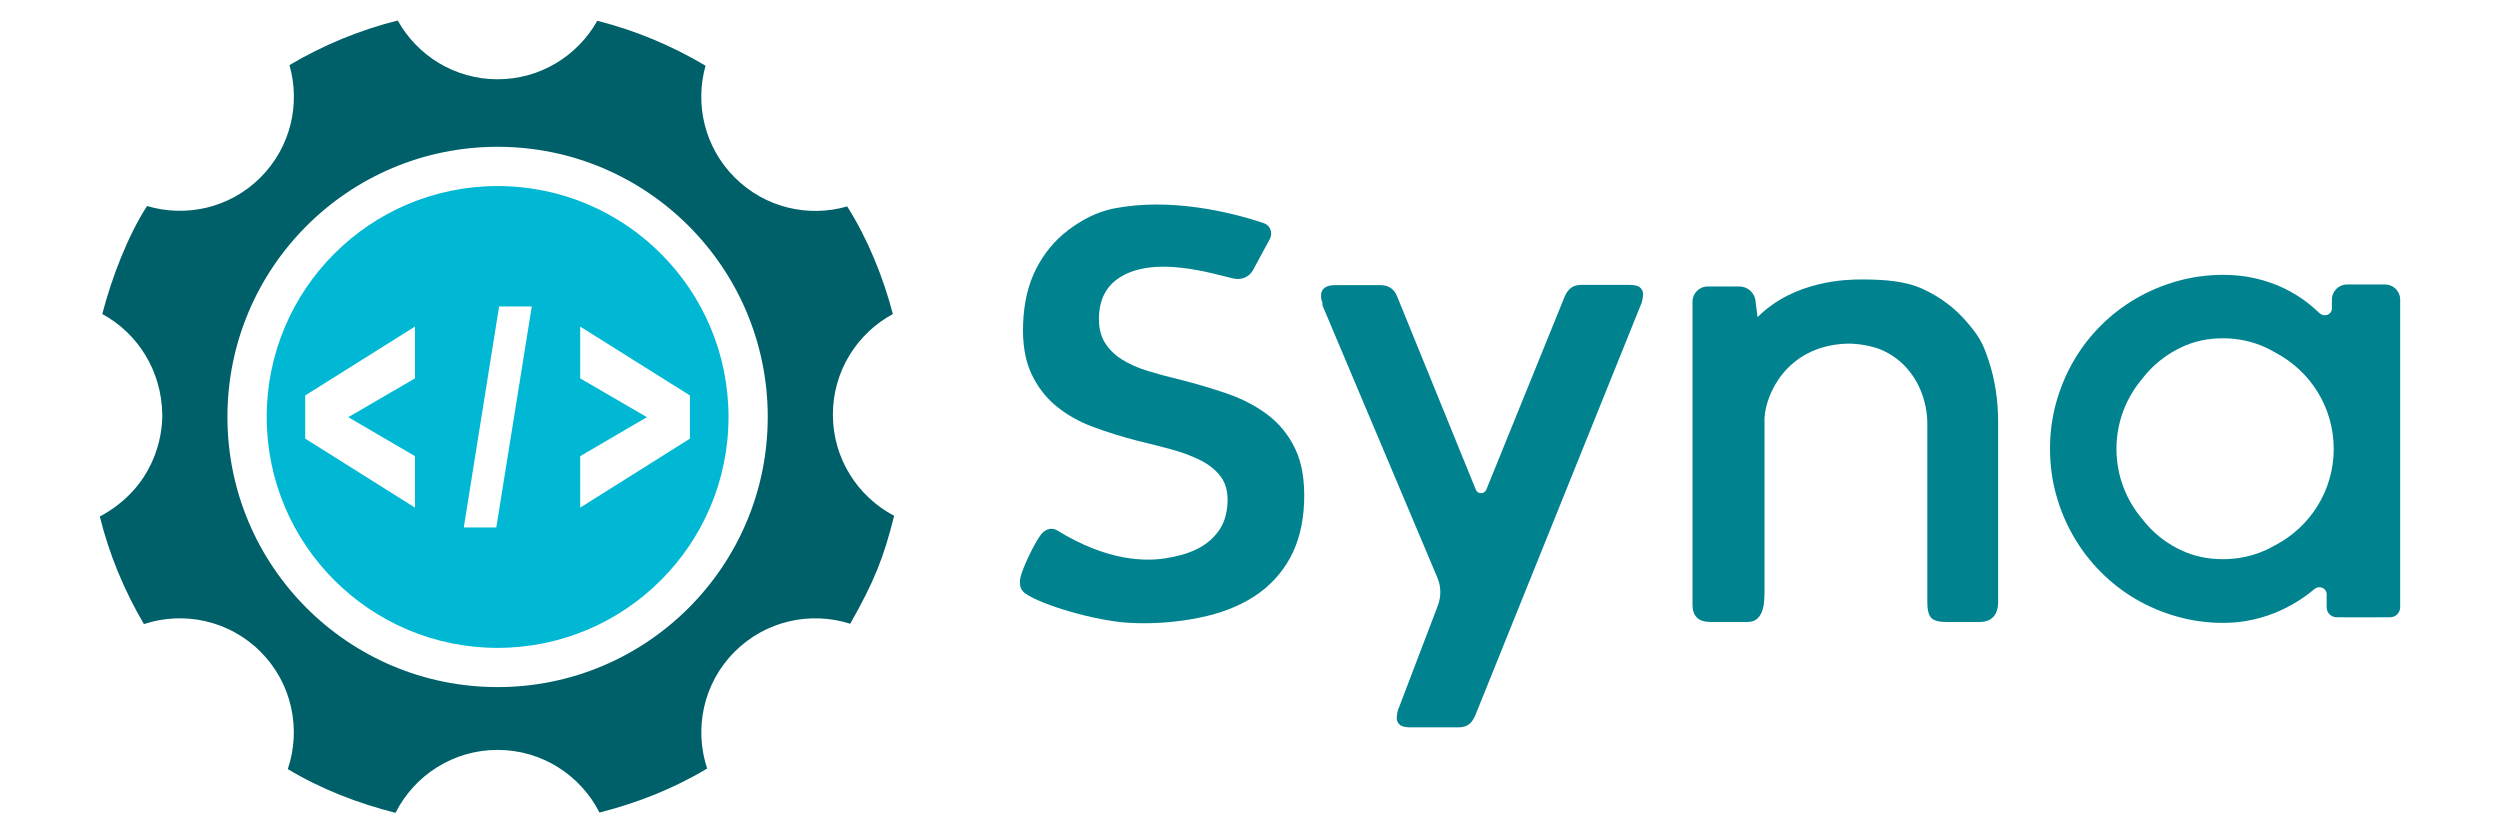
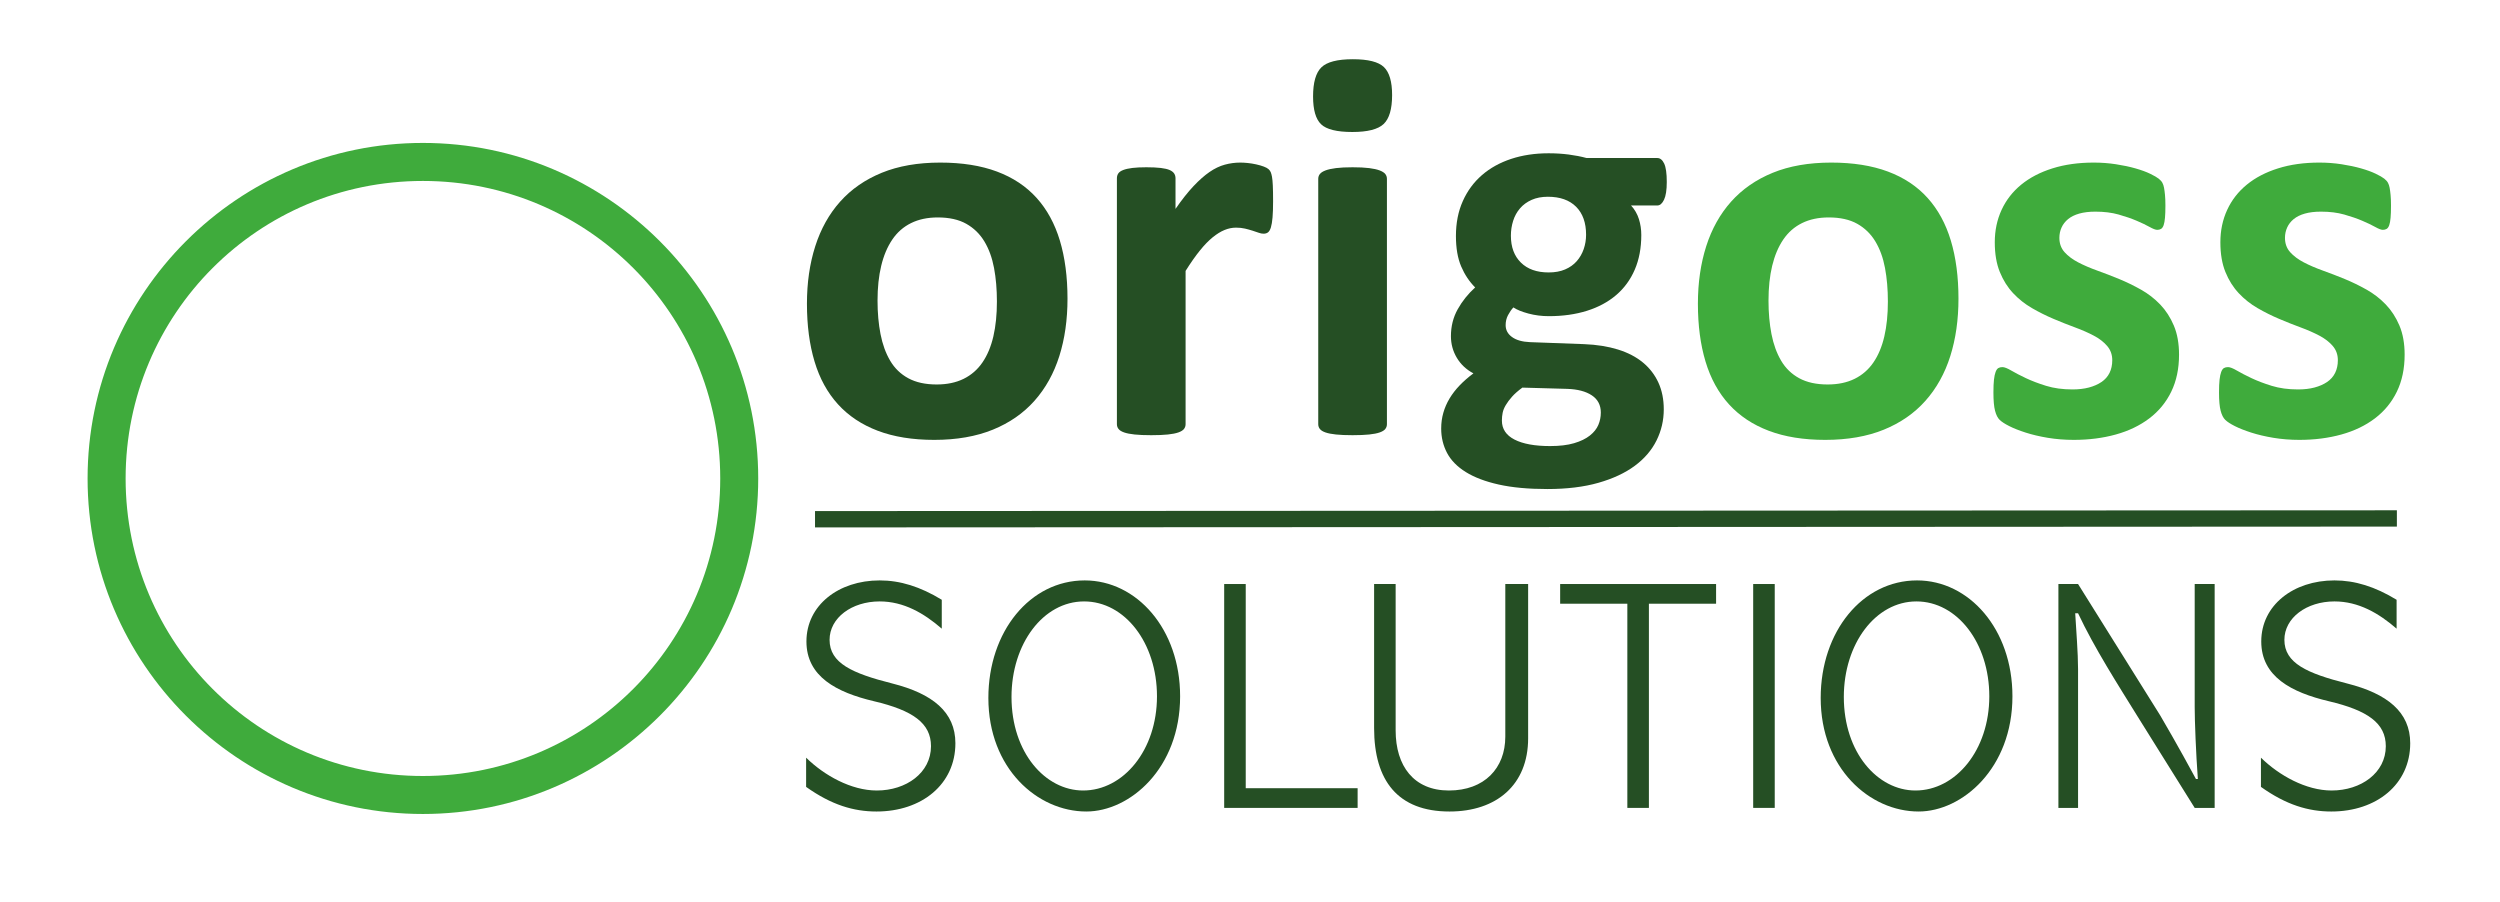
- <svg xmlns="http://www.w3.org/2000/svg" xml:space="preserve" enable-background="new 0 0 300 100" viewBox="0 0 300 100" height="100px" width="300px" y="0px" x="0px" id="Layer_1" version="1.1">
-   <defs id="defs23" />
-   <g transform="matrix(1.293572,0,0,1.293572,-44.03706,-14.67988)" id="g18">
-     <g id="g6">
-       <path style="fill:#006069" id="path2" d="m 111.307,49.808 c 0,-4.031 2.251,-7.537 5.564,-9.327 -0.896,-3.438 -2.358,-7.034 -4.238,-9.983 -3.587,1.035 -7.61,0.14 -10.435,-2.686 -2.809,-2.808 -3.707,-6.8 -2.703,-10.369 -3.177,-1.886 -6.558,-3.288 -10.044,-4.166 -1.815,3.235 -5.276,5.425 -9.249,5.425 -3.986,0 -7.455,-2.202 -9.263,-5.452 -3.497,0.874 -6.871,2.262 -10.044,4.136 1.028,3.583 0.135,7.604 -2.688,10.426 -2.85,2.85 -6.914,3.724 -10.523,2.648 -1.75,2.697 -3.275,6.615 -4.153,10.02 3.313,1.792 5.514,5.297 5.565,9.327 0.026,2.021 -0.715,6.72 -5.793,9.46 0.861,3.476 2.236,6.818 4.09,9.974 3.677,-1.211 7.887,-0.364 10.815,2.562 2.945,2.946 3.782,7.194 2.532,10.892 3.17,1.896 6.512,3.173 9.994,4.057 1.744,-3.462 5.328,-5.838 9.468,-5.838 4.129,0 7.705,2.364 9.454,5.812 3.487,-0.89 6.825,-2.188 9.987,-4.084 -1.221,-3.685 -0.378,-7.906 2.553,-10.838 2.901,-2.899 7.063,-3.759 10.719,-2.593 2.207,-3.89 3.117,-6.15 4.073,-10.016 -3.376,-1.774 -5.681,-5.31 -5.681,-9.387 z M 80.203,75.087 c -13.842,0 -25.062,-11.219 -25.062,-25.059 0,-13.843 11.22,-25.062 25.062,-25.062 13.841,0 25.061,11.218 25.061,25.062 0,13.84 -11.22,25.059 -25.061,25.059 z" />
-       <path style="fill:#00b8d4" id="path4" d="m 80.203,28.608 v 0 c -11.831,0 -21.419,9.59 -21.419,21.42 0,11.831 9.588,21.421 21.418,21.421 11.828,0 21.42,-9.589 21.423,-21.419 0,-10e-4 0,-10e-4 0,-10e-4 0,-11.831 -9.593,-21.421 -21.422,-21.421 z m -7.664,17.841 -6.188,3.599 6.188,3.615 v 4.776 L 62.358,52.04 v -4.008 l 10.181,-6.39 z m 7.544,13.831 h -3.016 l 3.276,-20.505 h 3.032 z m 17.962,-8.24 -10.179,6.399 v -4.776 l 6.188,-3.615 -6.188,-3.599 v -4.806 l 10.179,6.39 z" />
-     </g>
-     <g id="g16">
-       <path style="fill:#00838f" id="path8" d="m 170.904,77.701 c -0.158,0.381 -0.357,0.666 -0.603,0.848 -0.243,0.183 -0.566,0.274 -0.965,0.274 h -4.445 c -0.486,0 -0.821,-0.082 -1.004,-0.249 -0.184,-0.165 -0.275,-0.37 -0.275,-0.612 0,-0.123 0.022,-0.297 0.065,-0.522 0.045,-0.228 0.082,-0.357 0.118,-0.391 l 3.622,-9.496 c 0.324,-0.831 0.318,-1.763 -0.021,-2.589 l -10.65,-25.23 c 0,-0.035 -0.01,-0.062 -0.026,-0.079 V 39.42 c -0.089,-0.192 -0.131,-0.408 -0.131,-0.653 0,-0.296 0.105,-0.53 0.314,-0.705 0.209,-0.175 0.53,-0.261 0.965,-0.261 h 4.261 c 0.749,0 1.264,0.366 1.542,1.096 0,0 7.177,17.61 7.28,17.878 0.172,0.452 0.813,0.427 0.981,-0.028 l 7.246,-17.85 c 0.157,-0.382 0.357,-0.666 0.603,-0.848 0.241,-0.184 0.564,-0.274 0.965,-0.274 h 4.443 c 0.487,0 0.822,0.082 1.004,0.248 0.184,0.166 0.275,0.37 0.275,0.613 0,0.123 -0.022,0.296 -0.065,0.522 -0.043,0.227 -0.082,0.357 -0.117,0.392 z" />
-       <path style="fill:#00838f" id="path10" d="m 218.548,44.868 c -0.57,-1.754 -0.938,-2.344 -2.045,-3.644 -1.106,-1.298 -2.466,-2.32 -4.082,-3.066 -1.613,-0.746 -3.614,-0.886 -5.686,-0.886 -1.301,0 -6.222,0.065 -9.651,3.496 l -0.181,-1.44 c -0.053,-0.789 -0.708,-1.403 -1.499,-1.403 h -2.946 c -0.777,0 -1.407,0.628 -1.407,1.406 v 0.401 h 0.001 v 27.737 c 0,0.509 0.135,0.898 0.407,1.172 0.272,0.271 0.698,0.406 1.276,0.406 h 3.415 c 0.333,0 0.605,-0.079 0.817,-0.235 0.21,-0.158 0.373,-0.368 0.486,-0.631 0.114,-0.265 0.188,-0.563 0.226,-0.896 0.033,-0.334 0.052,-0.667 0.052,-1.001 V 50.161 c 0.107,-2.32 2.085,-6.619 7.425,-6.925 1.174,-0.067 2.676,0.211 3.571,0.632 0.896,0.421 1.645,0.983 2.25,1.685 0.607,0.703 1.067,1.497 1.383,2.383 0.315,0.886 0.474,1.795 0.474,2.724 v 16.598 c 0,0.667 0.119,1.132 0.355,1.396 0.237,0.264 0.707,0.394 1.409,0.394 h 3.068 c 0.561,0 0.99,-0.157 1.289,-0.473 0.299,-0.316 0.448,-0.79 0.448,-1.422 V 50.528 c 0.001,-2.017 -0.284,-3.904 -0.855,-5.66 z" />
-       <path style="fill:#00838f" id="path12" d="m 255.303,37.74 h -3.538 c -0.771,0 -1.397,0.624 -1.399,1.396 l -0.003,0.901 c -0.072,0.548 -0.751,0.739 -1.151,0.357 -0.302,-0.288 -0.616,-0.565 -0.948,-0.831 -0.705,-0.566 -1.472,-1.05 -2.297,-1.45 -0.829,-0.402 -1.719,-0.714 -2.67,-0.935 -0.95,-0.221 -1.951,-0.333 -3,-0.333 -1.476,0 -2.897,0.193 -4.267,0.579 -1.367,0.384 -2.651,0.926 -3.847,1.622 -1.198,0.698 -2.284,1.533 -3.258,2.509 -0.976,0.976 -1.813,2.061 -2.509,3.257 -0.697,1.196 -1.237,2.484 -1.623,3.861 -0.385,1.377 -0.578,2.812 -0.578,4.304 0,1.491 0.193,2.925 0.578,4.303 0.386,1.376 0.926,2.663 1.623,3.859 0.695,1.197 1.533,2.286 2.509,3.271 0.974,0.984 2.06,1.822 3.258,2.521 1.195,0.697 2.479,1.238 3.847,1.622 1.369,0.386 2.791,0.579 4.267,0.579 0.951,0 1.878,-0.103 2.778,-0.308 0.901,-0.205 1.755,-0.491 2.56,-0.86 0.802,-0.37 1.553,-0.803 2.25,-1.304 0.305,-0.218 0.597,-0.445 0.879,-0.678 0.415,-0.343 1.04,-0.107 1.113,0.411 v 1.285 c 0,0.514 0.415,0.93 0.931,0.93 h 0.58 c 0.034,0.003 0.062,0.007 0.1,0.007 h 3.072 c 0.063,0 0.124,-0.004 0.188,-0.007 h 1.021 c 0.514,0 0.93,-0.416 0.93,-0.93 v -0.515 -2.131 -25.114 -0.69 -0.093 c -0.002,-0.771 -0.627,-1.395 -1.396,-1.395 z M 245.12,61.92 c -0.305,0.172 -0.618,0.335 -0.944,0.482 -1.223,0.546 -2.536,0.819 -3.94,0.819 -1.387,0 -2.664,-0.273 -3.835,-0.819 -1.17,-0.547 -2.188,-1.288 -3.055,-2.223 -0.186,-0.2 -0.356,-0.411 -0.525,-0.623 -1.519,-1.765 -2.442,-4.057 -2.442,-6.566 0,-2.512 0.925,-4.803 2.443,-6.568 0.168,-0.213 0.339,-0.423 0.524,-0.623 0.867,-0.936 1.885,-1.681 3.055,-2.236 1.171,-0.554 2.448,-0.832 3.835,-0.832 1.404,0 2.718,0.278 3.94,0.832 0.343,0.157 0.671,0.332 0.99,0.519 3.192,1.691 5.368,5.044 5.368,8.908 0,3.882 -2.198,7.245 -5.414,8.93 z" />
-       <path style="fill:#00838f" id="path14" d="m 154.207,53.007 c -0.611,-1.289 -1.467,-2.35 -2.563,-3.177 -1.098,-0.829 -2.367,-1.489 -3.805,-1.982 -1.439,-0.493 -2.949,-0.937 -4.532,-1.331 -1.006,-0.242 -1.955,-0.5 -2.846,-0.777 -0.893,-0.276 -1.678,-0.629 -2.357,-1.056 -0.68,-0.428 -1.211,-0.959 -1.592,-1.593 -0.382,-0.634 -0.555,-1.429 -0.521,-2.385 0.059,-1.652 0.716,-2.87 1.976,-3.651 3.239,-2.008 8.547,-0.322 10.327,0.088 0.057,0.013 0.115,0.027 0.171,0.041 0.71,0.17 1.464,-0.126 1.811,-0.77 l 1.558,-2.88 c 0.307,-0.566 0.061,-1.274 -0.546,-1.481 -3.213,-1.084 -8.741,-2.37 -13.882,-1.372 -1.645,0.319 -3.046,1.093 -4.271,2.017 -1.226,0.924 -2.212,2.109 -2.958,3.559 -0.747,1.448 -1.156,3.167 -1.226,5.155 -0.065,1.802 0.182,3.313 0.739,4.535 0.557,1.223 1.328,2.241 2.314,3.056 0.985,0.815 2.137,1.467 3.453,1.954 1.316,0.488 2.702,0.918 4.153,1.291 1.099,0.264 2.146,0.529 3.141,0.803 0.996,0.27 1.891,0.606 2.685,1.01 0.793,0.405 1.413,0.911 1.862,1.517 0.447,0.609 0.655,1.392 0.621,2.347 -0.039,1.09 -0.325,1.996 -0.857,2.719 -0.534,0.723 -1.226,1.286 -2.076,1.687 -0.85,0.403 -1.807,0.652 -2.861,0.814 -1.848,0.282 -5.323,0.282 -9.994,-2.581 -0.613,-0.376 -1.278,-0.063 -1.649,0.553 -0.622,0.902 -1.523,2.855 -1.732,3.633 -0.182,0.673 -0.142,1.279 0.433,1.672 1.573,1.081 6.498,2.53 9.602,2.704 2.343,0.132 4.511,-0.074 6.498,-0.472 1.988,-0.4 3.687,-1.057 5.101,-1.973 1.414,-0.919 2.522,-2.105 3.327,-3.561 0.8,-1.454 1.239,-3.196 1.312,-5.223 0.066,-1.97 -0.205,-3.6 -0.816,-4.89 z" />
+ <svg xmlns="http://www.w3.org/2000/svg" version="1.1" id="svg2" xml:space="preserve" width="430" height="155" viewBox="0 0 430 155">
+   <defs id="defs6">
+     <clipPath clipPathUnits="userSpaceOnUse" id="clipPath22">
+       <path d="M 0,171.851 H 378.894 V 0 H 0 Z" id="path20" />
+     </clipPath>
+   </defs>
+   <g id="g10" transform="matrix(1.333333,0,0,-1.333333,9.989381,144.986)">
+     <g id="g935" transform="translate(-51.85812,-48.14112)">
+       <g transform="translate(353.5637,91.0531)" id="g12">
+         <path id="path14" style="fill:#254f24;fill-opacity:1;fill-rule:evenodd;stroke:none" d="M 0,0 -204.06,-0.101 V -2.209 L 0,-2.103 Z" />
+       </g>
+       <g id="g16">
+         <g clip-path="url(#clipPath22)" id="g18">
+           <g transform="translate(98.9187,138.4428)" id="g24">
+             <path id="path26" style="fill:#3fab3c;fill-opacity:1;fill-rule:nonzero;stroke:none" d="m 0,0 c -23.857,0 -43.254,-19.411 -43.254,-43.286 0,-23.874 19.397,-43.28 43.254,-43.28 23.862,0 43.258,19.406 43.258,43.28 C 43.258,-19.411 23.862,0 0,0 m 0,-4.905 c 21.212,0 38.358,-17.155 38.358,-38.381 0,-21.225 -17.146,-38.38 -38.358,-38.38 -21.207,0 -38.348,17.155 -38.348,38.38 0,21.226 17.141,38.381 38.348,38.381" />
+           </g>
+           <g transform="translate(165.8542,75.7826)" id="g28">
+             <path id="path30" style="fill:#254f24;fill-opacity:1;fill-rule:nonzero;stroke:none" d="m 0,0 c -2.29,1.989 -4.907,3.515 -8.013,3.515 -3.598,0 -6.46,-2.118 -6.46,-4.955 0,-3.006 2.902,-4.32 8.095,-5.632 5.192,-1.314 8.136,-3.684 8.136,-7.707 0,-5.293 -4.334,-8.808 -10.18,-8.808 -2.944,0 -5.806,0.847 -9.077,3.176 v 3.768 c 2.331,-2.286 5.806,-4.234 9.118,-4.234 3.802,0 6.991,2.287 6.991,5.717 0,2.964 -2.331,4.616 -7.36,5.801 -4.824,1.144 -8.708,3.175 -8.708,7.708 0,4.658 4.129,7.876 9.445,7.876 2.657,0 5.233,-0.804 8.013,-2.498 z" />
+           </g>
+           <g transform="translate(193.6164,67.059)" id="g32">
+             <path id="path34" style="fill:#254f24;fill-opacity:1;fill-rule:nonzero;stroke:none" d="m 0,0 c 0,6.86 -4.129,12.238 -9.403,12.238 -5.275,0 -9.363,-5.463 -9.363,-12.323 0,-7.198 4.374,-12.068 9.24,-12.068 C -4.333,-12.153 0,-6.944 0,0 m -9.117,-14.863 c -6.297,0 -12.634,5.547 -12.634,14.651 0,8.596 5.397,15.16 12.429,15.16 6.705,0 12.307,-6.266 12.307,-14.948 0,-9.316 -6.501,-14.863 -12.102,-14.863" />
+           </g>
+           <g transform="translate(205.0656,81.5414)" id="g36">
+             <path id="path38" style="fill:#254f24;fill-opacity:1;fill-rule:nonzero;stroke:none" d="m 0,0 v -26.34 h 14.433 v -2.54 H -2.78 V 0 Z" />
+           </g>
+           <g transform="translate(224.4045,81.5414)" id="g40">
+             <path id="path42" style="fill:#254f24;fill-opacity:1;fill-rule:nonzero;stroke:none" d="m 0,0 v -18.886 c 0,-4.574 2.331,-7.75 6.87,-7.75 4.578,0 7.276,2.88 7.276,6.945 V 0 h 2.945 v -19.903 c 0,-6.013 -4.089,-9.443 -10.14,-9.443 -6.664,0 -9.73,3.98 -9.73,10.756 V 0 Z" />
+           </g>
+           <g transform="translate(265.7414,81.5414)" id="g44">
+             <path id="path46" style="fill:#254f24;fill-opacity:1;fill-rule:nonzero;stroke:none" d="m 0,0 v -2.54 h -8.667 v -26.34 h -2.781 v 26.34 h -8.667 V 0 Z" />
+           </g>
+           <path id="path48" style="fill:#254f24;fill-opacity:1;fill-rule:nonzero;stroke:none" d="m 273.307,52.662 h -2.78 v 28.88 h 2.78 z" />
+           <g transform="translate(300.9865,67.059)" id="g50">
+             <path id="path52" style="fill:#254f24;fill-opacity:1;fill-rule:nonzero;stroke:none" d="m 0,0 c 0,6.86 -4.13,12.238 -9.403,12.238 -5.275,0 -9.364,-5.463 -9.364,-12.323 0,-7.198 4.375,-12.068 9.241,-12.068 C -4.335,-12.153 0,-6.944 0,0 m -9.118,-14.863 c -6.296,0 -12.633,5.547 -12.633,14.651 0,8.596 5.397,15.16 12.43,15.16 6.705,0 12.305,-6.266 12.305,-14.948 0,-9.316 -6.501,-14.863 -12.102,-14.863" />
+           </g>
+           <g transform="translate(309.9006,81.5414)" id="g54">
+             <path id="path56" style="fill:#254f24;fill-opacity:1;fill-rule:nonzero;stroke:none" d="m 0,0 h 2.535 l 10.59,-16.938 c 0.449,-0.763 2.33,-3.981 4.619,-8.216 h 0.245 c -0.245,3.303 -0.408,7.496 -0.408,9.274 V 0 h 2.575 v -28.88 h -2.575 l -7.114,11.391 C 7.604,-12.873 4.62,-8.215 2.535,-3.77 H 2.168 C 2.29,-5.929 2.535,-8.894 2.535,-10.968 V -28.88 H 0 Z" />
+           </g>
+           <g transform="translate(353.5276,75.7826)" id="g58">
+             <path id="path60" style="fill:#254f24;fill-opacity:1;fill-rule:nonzero;stroke:none" d="m 0,0 c -2.29,1.989 -4.907,3.515 -8.015,3.515 -3.597,0 -6.46,-2.118 -6.46,-4.955 0,-3.006 2.904,-4.32 8.096,-5.632 5.192,-1.314 8.136,-3.684 8.136,-7.707 0,-5.293 -4.334,-8.808 -10.18,-8.808 -2.944,0 -5.806,0.847 -9.077,3.176 v 3.768 c 2.33,-2.286 5.807,-4.234 9.118,-4.234 3.802,0 6.99,2.287 6.99,5.717 0,2.964 -2.33,4.616 -7.358,5.801 -4.825,1.144 -8.709,3.175 -8.709,7.708 0,4.658 4.129,7.876 9.444,7.876 2.659,0 5.234,-0.804 8.015,-2.498 z" />
+           </g>
+           <g transform="translate(172.9675,117.9862)" id="g62">
+             <path id="path64" style="fill:#254f24;fill-opacity:1;fill-rule:nonzero;stroke:none" d="m 0,0 c 0,1.564 -0.123,3.004 -0.369,4.32 -0.246,1.316 -0.663,2.459 -1.248,3.431 -0.587,0.972 -1.366,1.73 -2.339,2.276 -0.972,0.545 -2.197,0.818 -3.674,0.818 -1.313,0 -2.461,-0.243 -3.445,-0.729 C -12.06,9.63 -12.869,8.919 -13.501,7.982 -14.134,7.045 -14.609,5.92 -14.925,4.604 -15.242,3.289 -15.4,1.79 -15.4,0.106 c 0,-1.564 0.129,-3.004 0.387,-4.319 0.258,-1.316 0.673,-2.46 1.248,-3.432 0.574,-0.972 1.353,-1.724 2.338,-2.257 0.985,-0.534 2.203,-0.801 3.656,-0.801 1.337,0 2.497,0.244 3.481,0.729 0.985,0.486 1.793,1.191 2.426,2.116 0.634,0.924 1.102,2.045 1.407,3.36 C -0.153,-3.182 0,-1.684 0,0 m 9.106,0.355 c 0,-2.702 -0.351,-5.167 -1.054,-7.395 -0.704,-2.229 -1.771,-4.148 -3.2,-5.76 -1.43,-1.613 -3.223,-2.857 -5.379,-3.734 -2.158,-0.877 -4.677,-1.316 -7.56,-1.316 -2.789,0 -5.216,0.392 -7.278,1.174 -2.063,0.782 -3.774,1.92 -5.133,3.413 -1.36,1.493 -2.368,3.33 -3.024,5.512 -0.656,2.18 -0.984,4.669 -0.984,7.466 0,2.703 0.357,5.174 1.072,7.414 0.715,2.24 1.787,4.16 3.217,5.76 1.429,1.6 3.217,2.839 5.362,3.716 2.145,0.876 4.659,1.316 7.542,1.316 2.813,0 5.25,-0.386 7.313,-1.156 2.062,-0.77 3.768,-1.902 5.116,-3.396 C 6.463,11.876 7.465,10.039 8.122,7.858 8.778,5.677 9.106,3.176 9.106,0.355" />
+           </g>
+           <g transform="translate(208.594,130.9291)" id="g66">
+             <path id="path68" style="fill:#254f24;fill-opacity:1;fill-rule:nonzero;stroke:none" d="m 0,0 c 0,-0.854 -0.023,-1.553 -0.07,-2.098 -0.047,-0.546 -0.117,-0.972 -0.211,-1.28 -0.094,-0.308 -0.218,-0.521 -0.37,-0.64 -0.153,-0.119 -0.345,-0.178 -0.579,-0.178 -0.188,0 -0.399,0.041 -0.633,0.125 -0.236,0.083 -0.499,0.172 -0.791,0.266 -0.294,0.095 -0.617,0.183 -0.968,0.267 -0.352,0.083 -0.738,0.124 -1.16,0.124 -0.492,0 -0.985,-0.101 -1.477,-0.302 -0.492,-0.201 -1.002,-0.515 -1.529,-0.942 -0.527,-0.427 -1.078,-0.996 -1.653,-1.707 -0.575,-0.711 -1.19,-1.588 -1.846,-2.631 v -19.77 c 0,-0.237 -0.07,-0.444 -0.211,-0.622 -0.14,-0.178 -0.381,-0.326 -0.72,-0.445 -0.34,-0.119 -0.791,-0.207 -1.354,-0.266 -0.563,-0.059 -1.278,-0.089 -2.145,-0.089 -0.867,0 -1.582,0.03 -2.144,0.089 -0.563,0.059 -1.015,0.147 -1.354,0.266 -0.34,0.119 -0.58,0.267 -0.721,0.445 -0.141,0.178 -0.211,0.385 -0.211,0.622 V 2.951 c 0,0.237 0.058,0.445 0.176,0.622 0.117,0.178 0.328,0.326 0.633,0.445 0.304,0.118 0.697,0.207 1.178,0.267 0.48,0.058 1.084,0.089 1.81,0.089 0.75,0 1.371,-0.031 1.864,-0.089 0.492,-0.06 0.873,-0.149 1.143,-0.267 0.269,-0.119 0.462,-0.267 0.58,-0.445 0.117,-0.177 0.176,-0.385 0.176,-0.622 v -3.947 c 0.82,1.185 1.593,2.163 2.32,2.933 0.726,0.771 1.418,1.381 2.075,1.832 0.655,0.45 1.312,0.764 1.968,0.942 0.657,0.178 1.313,0.267 1.969,0.267 0.305,0 0.633,-0.018 0.984,-0.054 C -2.919,4.889 -2.556,4.83 -2.181,4.747 -1.805,4.663 -1.477,4.569 -1.195,4.462 -0.914,4.355 -0.71,4.243 -0.581,4.125 -0.452,4.005 -0.358,3.875 -0.3,3.733 -0.241,3.591 -0.187,3.396 -0.141,3.146 -0.094,2.898 -0.059,2.524 -0.035,2.026 -0.012,1.529 0,0.853 0,0" />
+           </g>
+           <g transform="translate(223.2795,102.1635)" id="g70">
+             <path id="path72" style="fill:#254f24;fill-opacity:1;fill-rule:nonzero;stroke:none" d="m 0,0 c 0,-0.237 -0.07,-0.444 -0.211,-0.622 -0.141,-0.178 -0.381,-0.326 -0.72,-0.445 -0.341,-0.119 -0.792,-0.207 -1.354,-0.266 -0.563,-0.059 -1.278,-0.089 -2.145,-0.089 -0.867,0 -1.582,0.03 -2.145,0.089 -0.563,0.059 -1.014,0.147 -1.354,0.266 -0.34,0.119 -0.58,0.267 -0.72,0.445 C -8.79,-0.444 -8.86,-0.237 -8.86,0 v 31.646 c 0,0.236 0.07,0.444 0.211,0.622 0.14,0.178 0.38,0.332 0.72,0.462 0.34,0.13 0.791,0.231 1.354,0.302 0.563,0.072 1.278,0.107 2.145,0.107 0.867,0 1.582,-0.035 2.145,-0.107 0.562,-0.071 1.013,-0.172 1.354,-0.302 0.339,-0.13 0.579,-0.284 0.72,-0.462 C -0.07,32.09 0,31.882 0,31.646 Z m 0.668,42.455 c 0,-1.802 -0.363,-3.046 -1.09,-3.734 -0.726,-0.688 -2.074,-1.031 -4.043,-1.031 -1.993,0 -3.335,0.332 -4.026,0.996 -0.692,0.663 -1.037,1.86 -1.037,3.591 0,1.801 0.357,3.052 1.073,3.751 0.714,0.699 2.067,1.049 4.06,1.049 1.969,0 3.305,-0.338 4.008,-1.013 0.703,-0.676 1.055,-1.879 1.055,-3.609" />
+           </g>
+           <g transform="translate(248.9709,126.6015)" id="g74">
+             <path id="path76" style="fill:#254f24;fill-opacity:1;fill-rule:nonzero;stroke:none" d="M 0,0 C 0,1.547 -0.43,2.75 -1.289,3.609 -2.148,4.468 -3.362,4.898 -4.931,4.898 -5.726,4.898 -6.424,4.764 -7.025,4.496 -7.627,4.227 -8.127,3.862 -8.524,3.4 -8.922,2.938 -9.217,2.401 -9.41,1.789 -9.604,1.176 -9.7,0.537 -9.7,-0.129 c 0,-1.461 0.429,-2.616 1.289,-3.464 0.859,-0.849 2.052,-1.273 3.577,-1.273 0.816,0 1.525,0.129 2.127,0.387 0.602,0.257 1.101,0.612 1.499,1.063 0.396,0.451 0.697,0.972 0.902,1.563 C -0.103,-1.262 0,-0.645 0,0 m 1.901,-22.945 c 0,0.966 -0.386,1.708 -1.16,2.223 -0.773,0.516 -1.837,0.795 -3.19,0.838 l -5.769,0.161 c -0.558,-0.408 -1.005,-0.8 -1.338,-1.176 -0.333,-0.375 -0.601,-0.736 -0.804,-1.08 -0.205,-0.343 -0.339,-0.676 -0.404,-0.999 -0.064,-0.322 -0.096,-0.655 -0.096,-0.999 0,-1.074 0.542,-1.89 1.627,-2.449 1.085,-0.558 2.616,-0.838 4.592,-0.838 1.225,0 2.256,0.124 3.094,0.371 0.838,0.247 1.515,0.575 2.03,0.983 0.516,0.408 0.881,0.865 1.096,1.369 0.215,0.505 0.322,1.037 0.322,1.596 M 10.409,6.8 C 10.409,5.769 10.291,5.006 10.055,4.512 9.818,4.017 9.528,3.771 9.185,3.771 H 5.801 C 6.273,3.255 6.611,2.669 6.815,2.014 7.02,1.358 7.122,0.677 7.122,-0.032 c 0,-1.676 -0.279,-3.164 -0.838,-4.464 -0.558,-1.3 -1.359,-2.396 -2.4,-3.287 -1.043,-0.891 -2.3,-1.568 -3.772,-2.03 -1.471,-0.462 -3.109,-0.693 -4.914,-0.693 -0.924,0 -1.804,0.113 -2.642,0.339 -0.838,0.225 -1.483,0.488 -1.934,0.789 -0.258,-0.279 -0.489,-0.612 -0.693,-0.999 -0.204,-0.387 -0.306,-0.817 -0.306,-1.289 0,-0.624 0.274,-1.133 0.821,-1.531 0.549,-0.398 1.317,-0.617 2.305,-0.66 l 6.993,-0.258 c 1.633,-0.065 3.088,-0.296 4.366,-0.693 1.279,-0.398 2.354,-0.956 3.223,-1.676 0.871,-0.72 1.536,-1.584 1.998,-2.594 0.462,-1.01 0.693,-2.159 0.693,-3.448 0,-1.418 -0.311,-2.756 -0.934,-4.013 -0.623,-1.256 -1.558,-2.347 -2.804,-3.271 -1.246,-0.923 -2.809,-1.654 -4.689,-2.191 -1.88,-0.537 -4.076,-0.806 -6.59,-0.806 -2.449,0 -4.539,0.194 -6.268,0.58 -1.73,0.387 -3.148,0.924 -4.254,1.612 -1.107,0.688 -1.913,1.51 -2.418,2.465 -0.504,0.956 -0.756,2.004 -0.756,3.142 0,0.709 0.09,1.386 0.274,2.03 0.182,0.645 0.451,1.263 0.805,1.853 0.355,0.591 0.79,1.155 1.305,1.692 0.516,0.537 1.107,1.053 1.773,1.547 -0.924,0.494 -1.639,1.165 -2.143,2.014 -0.506,0.849 -0.758,1.778 -0.758,2.788 0,1.268 0.29,2.422 0.871,3.464 0.58,1.042 1.332,1.982 2.255,2.82 -0.752,0.752 -1.353,1.654 -1.804,2.707 -0.451,1.052 -0.677,2.364 -0.677,3.932 0,1.676 0.295,3.174 0.887,4.495 0.59,1.322 1.412,2.438 2.465,3.352 1.052,0.913 2.309,1.611 3.77,2.095 1.461,0.483 3.072,0.725 4.834,0.725 0.902,0 1.767,-0.054 2.595,-0.161 0.826,-0.108 1.594,-0.258 2.303,-0.451 h 9.121 c 0.365,0 0.66,-0.237 0.886,-0.709 0.225,-0.473 0.338,-1.268 0.338,-2.385" />
+           </g>
+           <g transform="translate(287.9026,117.9862)" id="g78">
+             <path id="path80" style="fill:#3fab3c;fill-opacity:1;fill-rule:nonzero;stroke:none" d="m 0,0 c 0,1.564 -0.123,3.004 -0.37,4.32 -0.245,1.316 -0.661,2.459 -1.247,3.431 -0.586,0.972 -1.366,1.73 -2.339,2.276 -0.973,0.545 -2.197,0.818 -3.674,0.818 -1.312,0 -2.461,-0.243 -3.445,-0.729 C -12.06,9.63 -12.868,8.919 -13.502,7.982 -14.135,7.045 -14.608,5.92 -14.926,4.604 -15.241,3.289 -15.4,1.79 -15.4,0.106 c 0,-1.564 0.129,-3.004 0.386,-4.319 0.258,-1.316 0.674,-2.46 1.249,-3.432 0.574,-0.972 1.354,-1.724 2.338,-2.257 0.985,-0.534 2.203,-0.801 3.656,-0.801 1.336,0 2.497,0.244 3.481,0.729 0.985,0.486 1.794,1.191 2.427,2.116 0.633,0.924 1.101,2.045 1.406,3.36 C -0.152,-3.182 0,-1.684 0,0 m 9.106,0.355 c 0,-2.702 -0.351,-5.167 -1.054,-7.395 -0.703,-2.229 -1.77,-4.148 -3.2,-5.76 -1.43,-1.613 -3.223,-2.857 -5.379,-3.734 -2.157,-0.877 -4.677,-1.316 -7.56,-1.316 -2.789,0 -5.216,0.392 -7.278,1.174 -2.063,0.782 -3.774,1.92 -5.133,3.413 -1.359,1.493 -2.367,3.33 -3.024,5.512 -0.657,2.18 -0.985,4.669 -0.985,7.466 0,2.703 0.358,5.174 1.072,7.414 0.715,2.24 1.789,4.16 3.218,5.76 1.43,1.6 3.218,2.839 5.362,3.716 2.145,0.876 4.659,1.316 7.542,1.316 2.812,0 5.25,-0.386 7.313,-1.156 2.063,-0.77 3.768,-1.902 5.115,-3.396 C 6.463,11.876 7.466,10.039 8.122,7.858 8.778,5.677 9.106,3.176 9.106,0.355" />
+           </g>
+           <g transform="translate(325.4621,111.1239)" id="g82">
+             <path id="path84" style="fill:#3fab3c;fill-opacity:1;fill-rule:nonzero;stroke:none" d="m 0,0 c 0,-1.802 -0.335,-3.391 -1.002,-4.765 -0.669,-1.375 -1.611,-2.525 -2.831,-3.449 -1.219,-0.924 -2.66,-1.618 -4.324,-2.08 -1.664,-0.462 -3.469,-0.693 -5.415,-0.693 -1.172,0 -2.291,0.089 -3.359,0.266 -1.066,0.178 -2.02,0.404 -2.864,0.676 -0.844,0.272 -1.547,0.551 -2.109,0.836 -0.564,0.284 -0.974,0.551 -1.232,0.8 -0.258,0.248 -0.457,0.639 -0.597,1.173 -0.141,0.533 -0.211,1.321 -0.211,2.364 0,0.688 0.023,1.239 0.07,1.654 0.047,0.414 0.117,0.747 0.211,0.995 0.094,0.249 0.211,0.415 0.351,0.498 0.141,0.083 0.317,0.125 0.528,0.125 0.258,0 0.638,-0.149 1.142,-0.445 0.504,-0.296 1.132,-0.622 1.882,-0.977 0.75,-0.356 1.622,-0.688 2.618,-0.996 0.997,-0.308 2.128,-0.462 3.394,-0.462 0.797,0 1.506,0.083 2.128,0.249 0.62,0.165 1.159,0.402 1.617,0.71 0.456,0.308 0.803,0.699 1.037,1.174 0.235,0.474 0.352,1.019 0.352,1.636 0,0.711 -0.218,1.321 -0.652,1.831 -0.433,0.509 -1.007,0.954 -1.721,1.333 -0.716,0.379 -1.525,0.735 -2.427,1.067 -0.902,0.332 -1.828,0.699 -2.776,1.102 -0.952,0.403 -1.877,0.865 -2.78,1.387 -0.902,0.521 -1.711,1.161 -2.425,1.92 -0.715,0.759 -1.29,1.671 -1.723,2.738 -0.434,1.066 -0.651,2.347 -0.651,3.84 0,1.516 0.293,2.91 0.879,4.178 0.586,1.268 1.431,2.352 2.533,3.253 1.101,0.901 2.442,1.601 4.026,2.098 1.581,0.498 3.356,0.747 5.326,0.747 0.984,0 1.939,-0.071 2.864,-0.213 0.926,-0.143 1.765,-0.32 2.515,-0.534 0.75,-0.213 1.383,-0.444 1.898,-0.693 0.516,-0.249 0.885,-0.462 1.109,-0.64 0.222,-0.178 0.381,-0.356 0.474,-0.534 0.094,-0.177 0.165,-0.391 0.211,-0.64 0.047,-0.248 0.088,-0.556 0.122,-0.924 0.037,-0.368 0.054,-0.824 0.054,-1.369 0,-0.64 -0.017,-1.161 -0.054,-1.565 -0.034,-0.403 -0.093,-0.723 -0.174,-0.96 -0.083,-0.236 -0.194,-0.397 -0.334,-0.48 -0.141,-0.083 -0.305,-0.124 -0.493,-0.124 -0.211,0 -0.54,0.124 -0.985,0.373 -0.445,0.249 -1.001,0.516 -1.67,0.8 -0.667,0.285 -1.44,0.552 -2.321,0.801 -0.878,0.249 -1.88,0.373 -3.005,0.373 -0.797,0 -1.488,-0.084 -2.075,-0.249 -0.586,-0.166 -1.067,-0.404 -1.442,-0.711 -0.375,-0.308 -0.656,-0.67 -0.843,-1.085 -0.188,-0.414 -0.282,-0.859 -0.282,-1.333 0,-0.735 0.223,-1.351 0.668,-1.849 0.446,-0.498 1.032,-0.937 1.758,-1.315 0.728,-0.38 1.553,-0.735 2.479,-1.067 0.926,-0.333 1.864,-0.694 2.812,-1.085 0.951,-0.391 1.888,-0.848 2.814,-1.369 0.926,-0.521 1.752,-1.162 2.479,-1.92 0.727,-0.759 1.313,-1.666 1.758,-2.72 C -0.223,2.696 0,1.445 0,0" />
+           </g>
+           <g transform="translate(354.5637,111.1239)" id="g86">
+             <path id="path88" style="fill:#3fab3c;fill-opacity:1;fill-rule:nonzero;stroke:none" d="m 0,0 c 0,-1.802 -0.335,-3.391 -1.002,-4.765 -0.669,-1.375 -1.612,-2.525 -2.831,-3.449 -1.219,-0.924 -2.66,-1.618 -4.324,-2.08 -1.664,-0.462 -3.469,-0.693 -5.415,-0.693 -1.172,0 -2.291,0.089 -3.359,0.266 -1.066,0.178 -2.02,0.404 -2.864,0.676 -0.844,0.272 -1.547,0.551 -2.11,0.836 -0.563,0.284 -0.973,0.551 -1.231,0.8 -0.258,0.248 -0.457,0.639 -0.597,1.173 -0.141,0.533 -0.211,1.321 -0.211,2.364 0,0.688 0.023,1.239 0.07,1.654 0.047,0.414 0.117,0.747 0.211,0.995 0.094,0.249 0.211,0.415 0.351,0.498 0.141,0.083 0.317,0.125 0.528,0.125 0.258,0 0.638,-0.149 1.142,-0.445 0.504,-0.296 1.132,-0.622 1.882,-0.977 0.75,-0.356 1.622,-0.688 2.618,-0.996 0.997,-0.308 2.128,-0.462 3.394,-0.462 0.797,0 1.506,0.083 2.128,0.249 0.62,0.165 1.159,0.402 1.617,0.71 0.456,0.308 0.803,0.699 1.037,1.174 0.235,0.474 0.352,1.019 0.352,1.636 0,0.711 -0.218,1.321 -0.652,1.831 -0.433,0.509 -1.007,0.954 -1.721,1.333 -0.716,0.379 -1.525,0.735 -2.427,1.067 -0.902,0.332 -1.828,0.699 -2.776,1.102 -0.952,0.403 -1.877,0.865 -2.78,1.387 -0.902,0.521 -1.711,1.161 -2.425,1.92 -0.715,0.759 -1.29,1.671 -1.723,2.738 -0.434,1.066 -0.651,2.347 -0.651,3.84 0,1.516 0.293,2.91 0.879,4.178 0.586,1.268 1.431,2.352 2.533,3.253 1.101,0.901 2.442,1.601 4.026,2.098 1.581,0.498 3.356,0.747 5.326,0.747 0.984,0 1.939,-0.071 2.864,-0.213 0.926,-0.143 1.765,-0.32 2.515,-0.534 0.75,-0.213 1.383,-0.444 1.898,-0.693 0.516,-0.249 0.885,-0.462 1.109,-0.64 0.222,-0.178 0.38,-0.356 0.473,-0.534 0.095,-0.177 0.166,-0.391 0.212,-0.64 0.047,-0.248 0.088,-0.556 0.122,-0.924 0.037,-0.368 0.054,-0.824 0.054,-1.369 0,-0.64 -0.017,-1.161 -0.054,-1.565 -0.034,-0.403 -0.093,-0.723 -0.174,-0.96 -0.083,-0.236 -0.195,-0.397 -0.335,-0.48 -0.141,-0.083 -0.305,-0.124 -0.492,-0.124 -0.211,0 -0.54,0.124 -0.985,0.373 -0.445,0.249 -1.001,0.516 -1.67,0.8 -0.667,0.285 -1.44,0.552 -2.321,0.801 -0.878,0.249 -1.88,0.373 -3.005,0.373 -0.797,0 -1.489,-0.084 -2.075,-0.249 -0.586,-0.166 -1.067,-0.404 -1.442,-0.711 -0.375,-0.308 -0.656,-0.67 -0.843,-1.085 -0.188,-0.414 -0.282,-0.859 -0.282,-1.333 0,-0.735 0.223,-1.351 0.668,-1.849 0.446,-0.498 1.032,-0.937 1.758,-1.315 0.727,-0.38 1.553,-0.735 2.479,-1.067 0.926,-0.333 1.864,-0.694 2.812,-1.085 0.951,-0.391 1.888,-0.848 2.814,-1.369 0.926,-0.521 1.752,-1.162 2.478,-1.92 0.728,-0.759 1.314,-1.666 1.759,-2.72 C -0.223,2.696 0,1.445 0,0" />
+           </g>
+         </g>
+       </g>
    </g>
  </g>
</svg>
